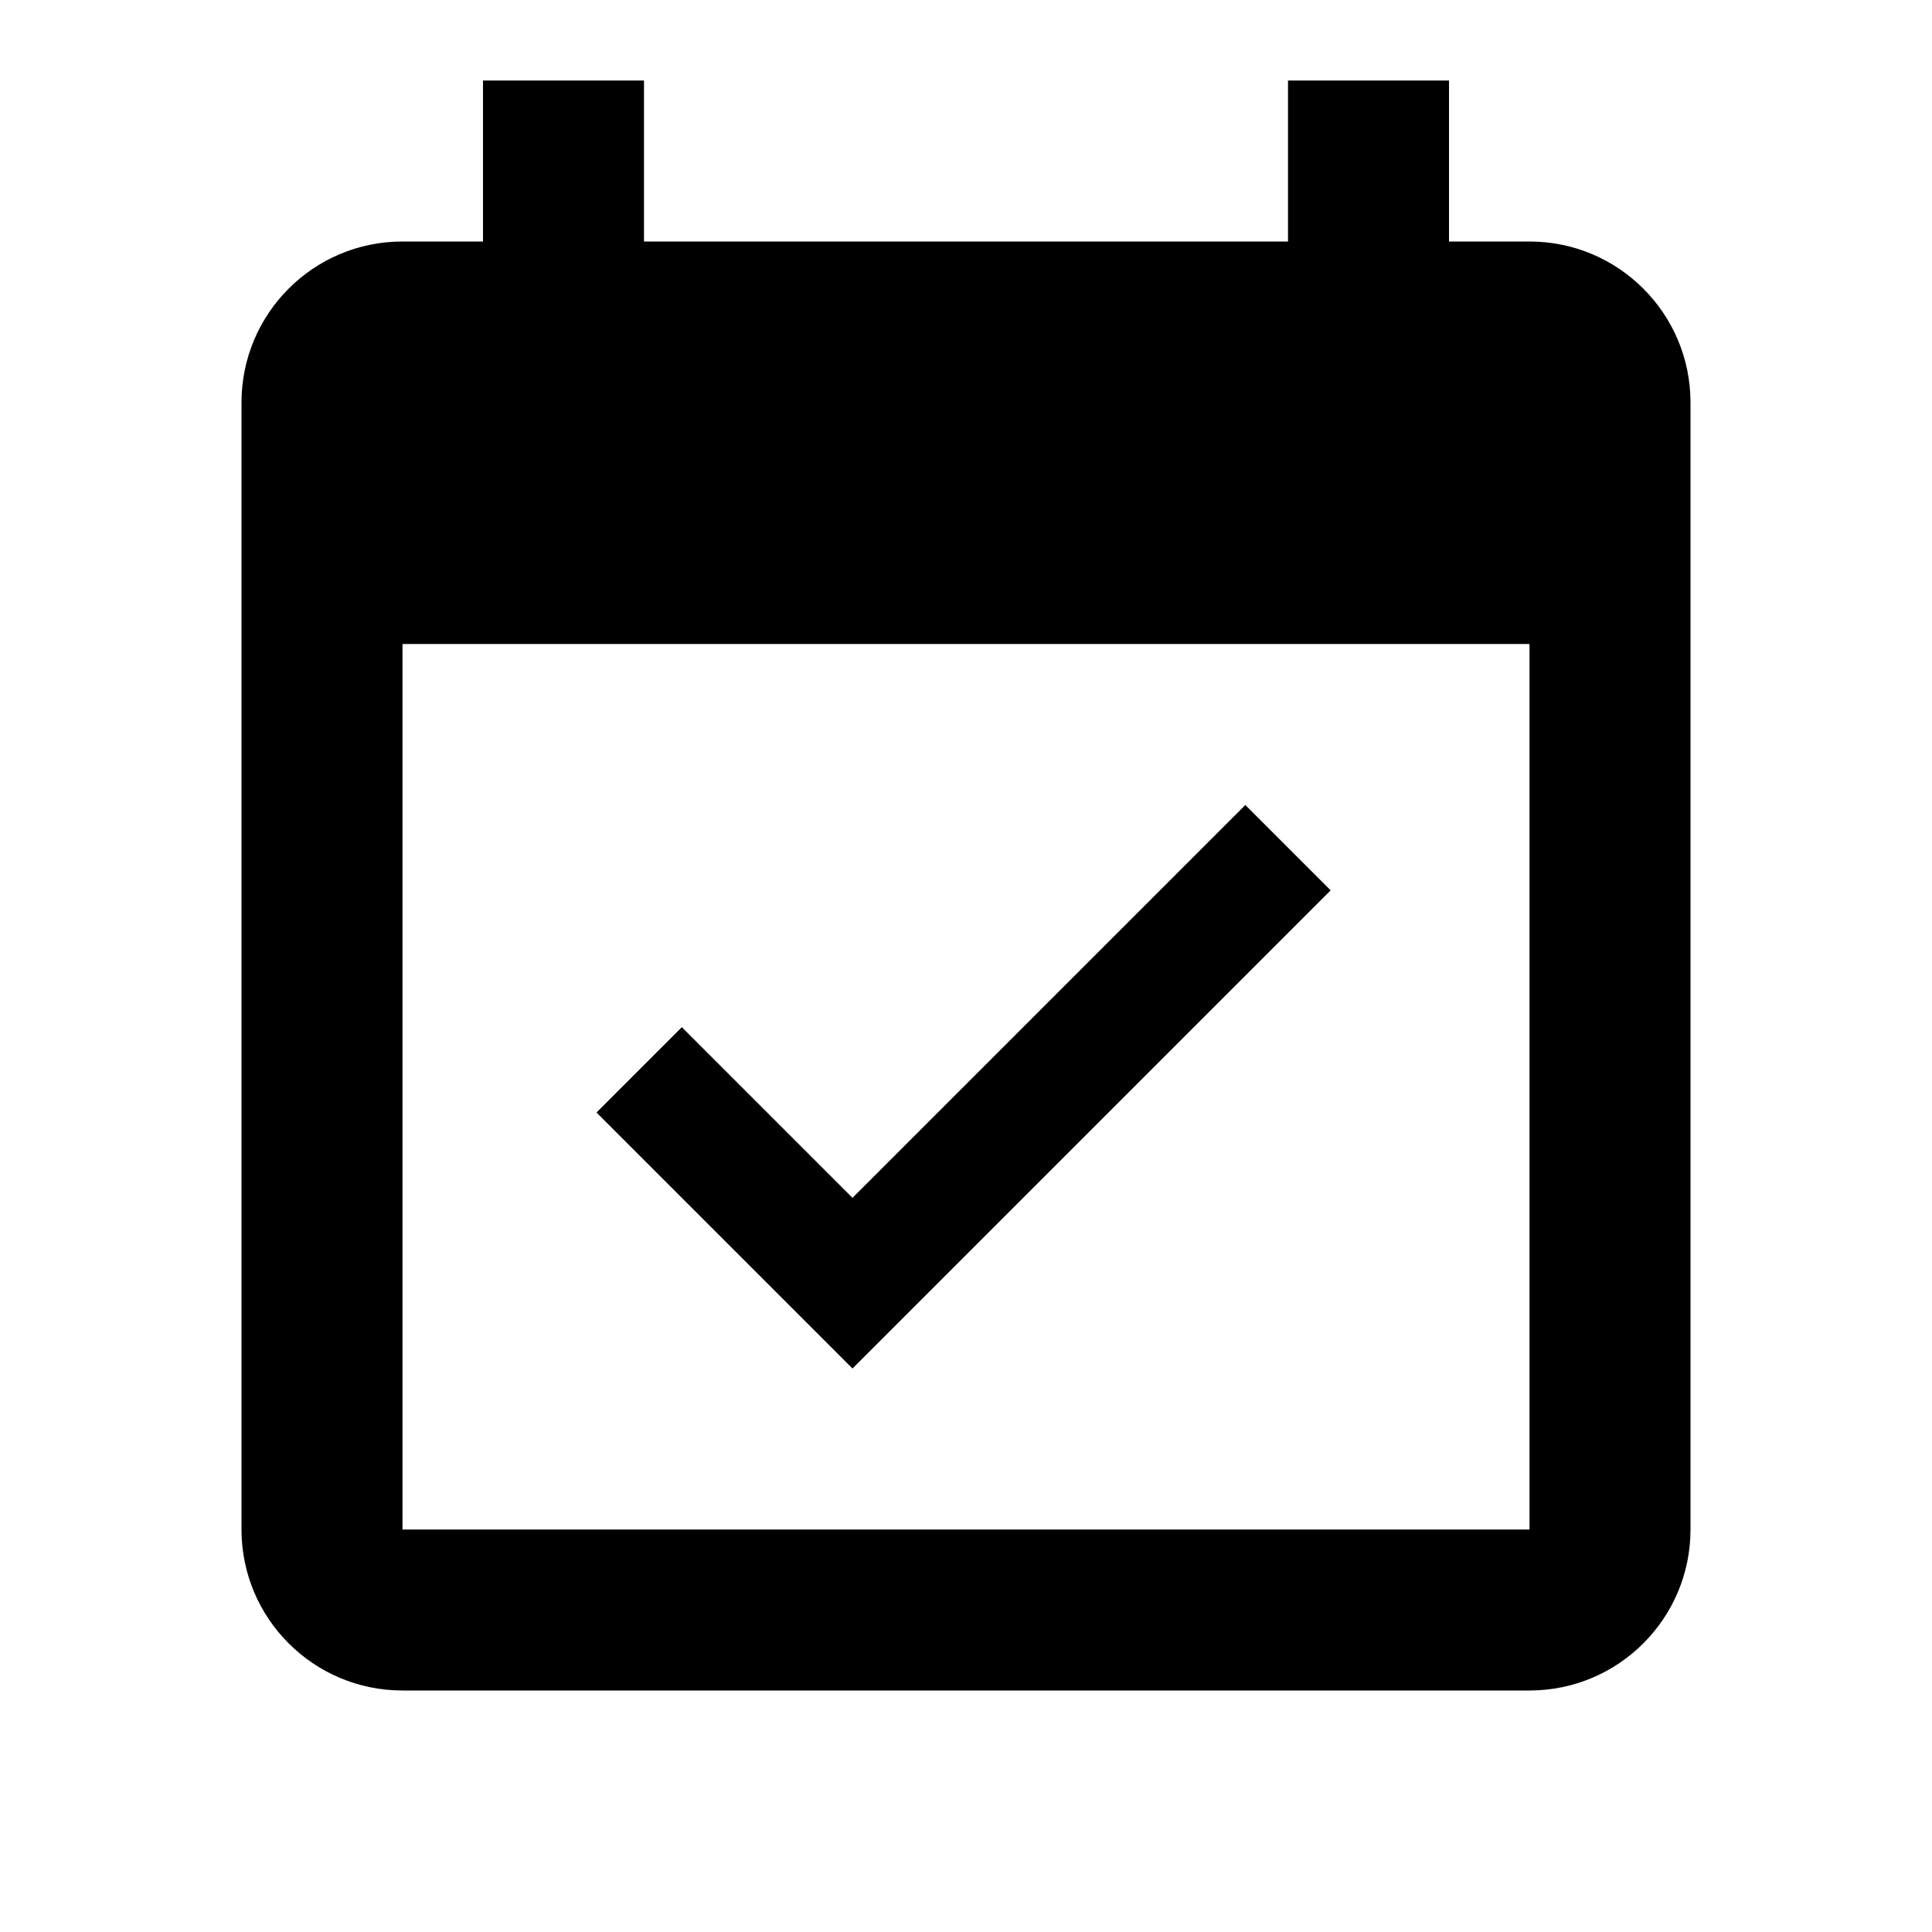
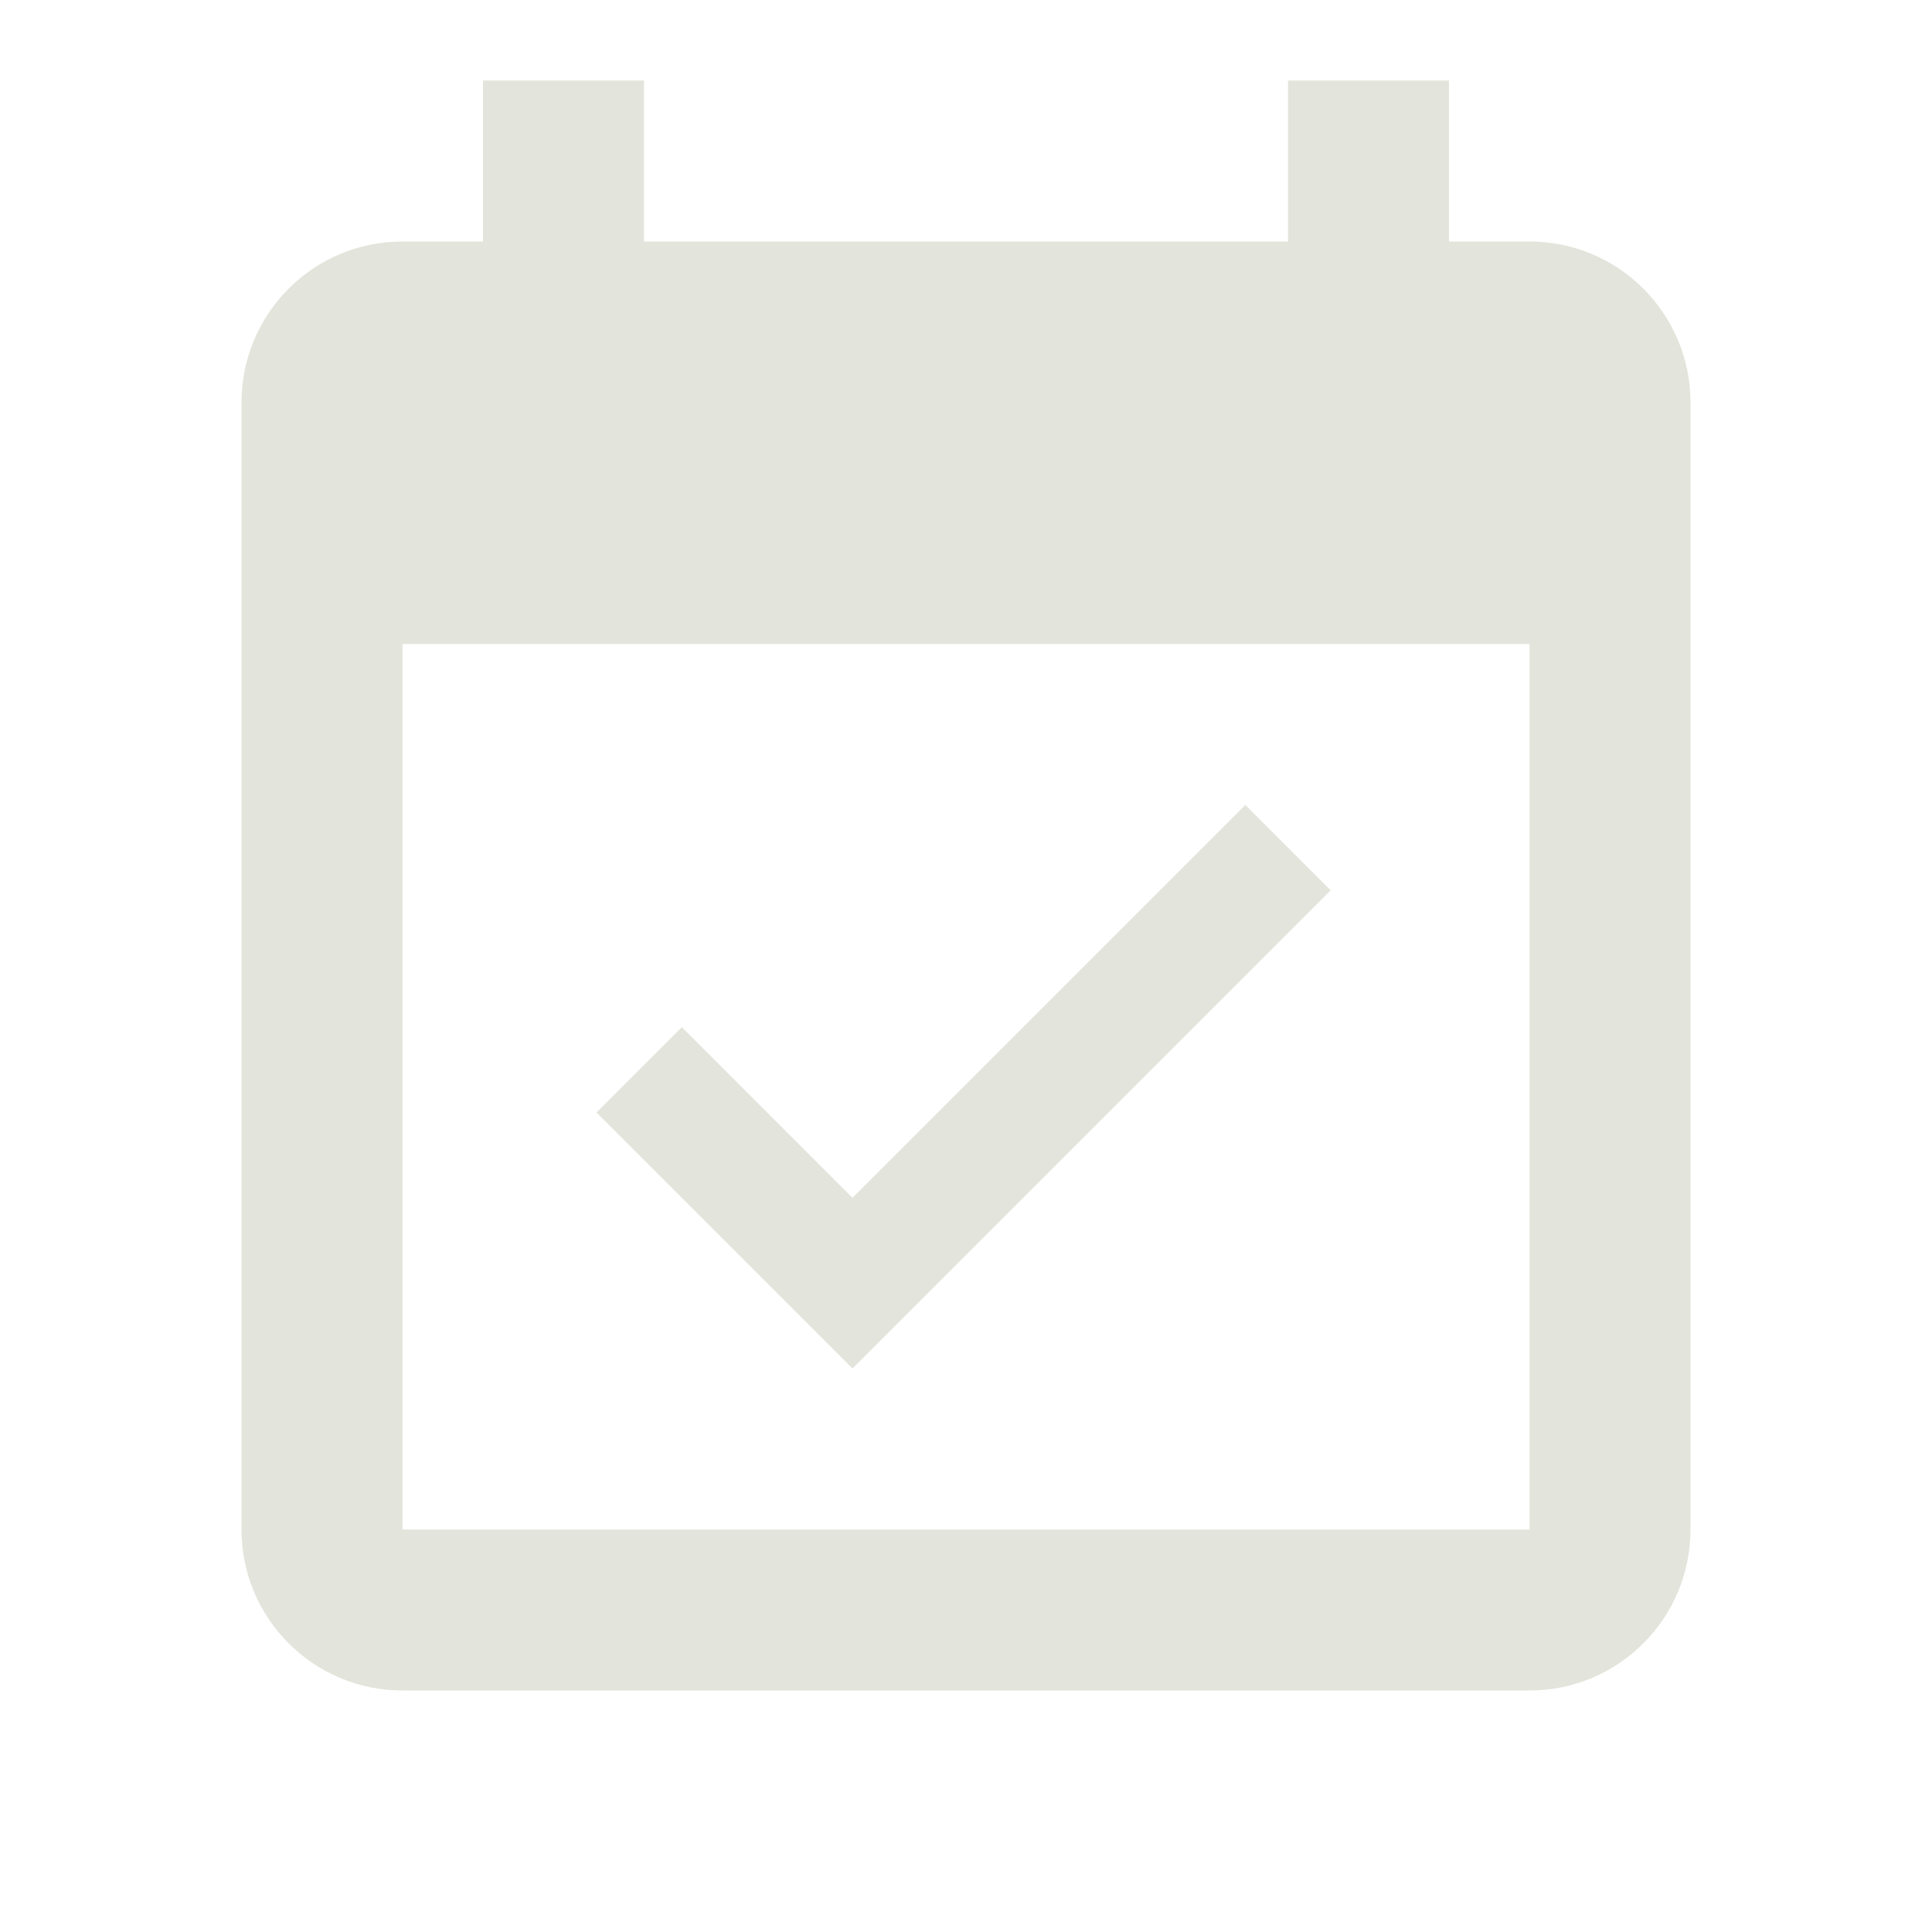
- <svg xmlns="http://www.w3.org/2000/svg" viewBox="0 0 24 24">
+ <svg xmlns="http://www.w3.org/2000/svg" style="fill: #E3E4DB;" viewBox="0 0 24 24">
  <path d="M19,19H5V8H19M19,3H18V1H16V3H8V1H6V3H5C3.89,3 3,3.9 3,5V19A2,2 0 0,0 5,21H19A2,2 0 0,0 21,19V5A2,2 0 0,0 19,3M16.53,11.06L15.47,10L10.59,14.88L8.47,12.76L7.41,13.82L10.59,17L16.53,11.06Z" />
</svg>
